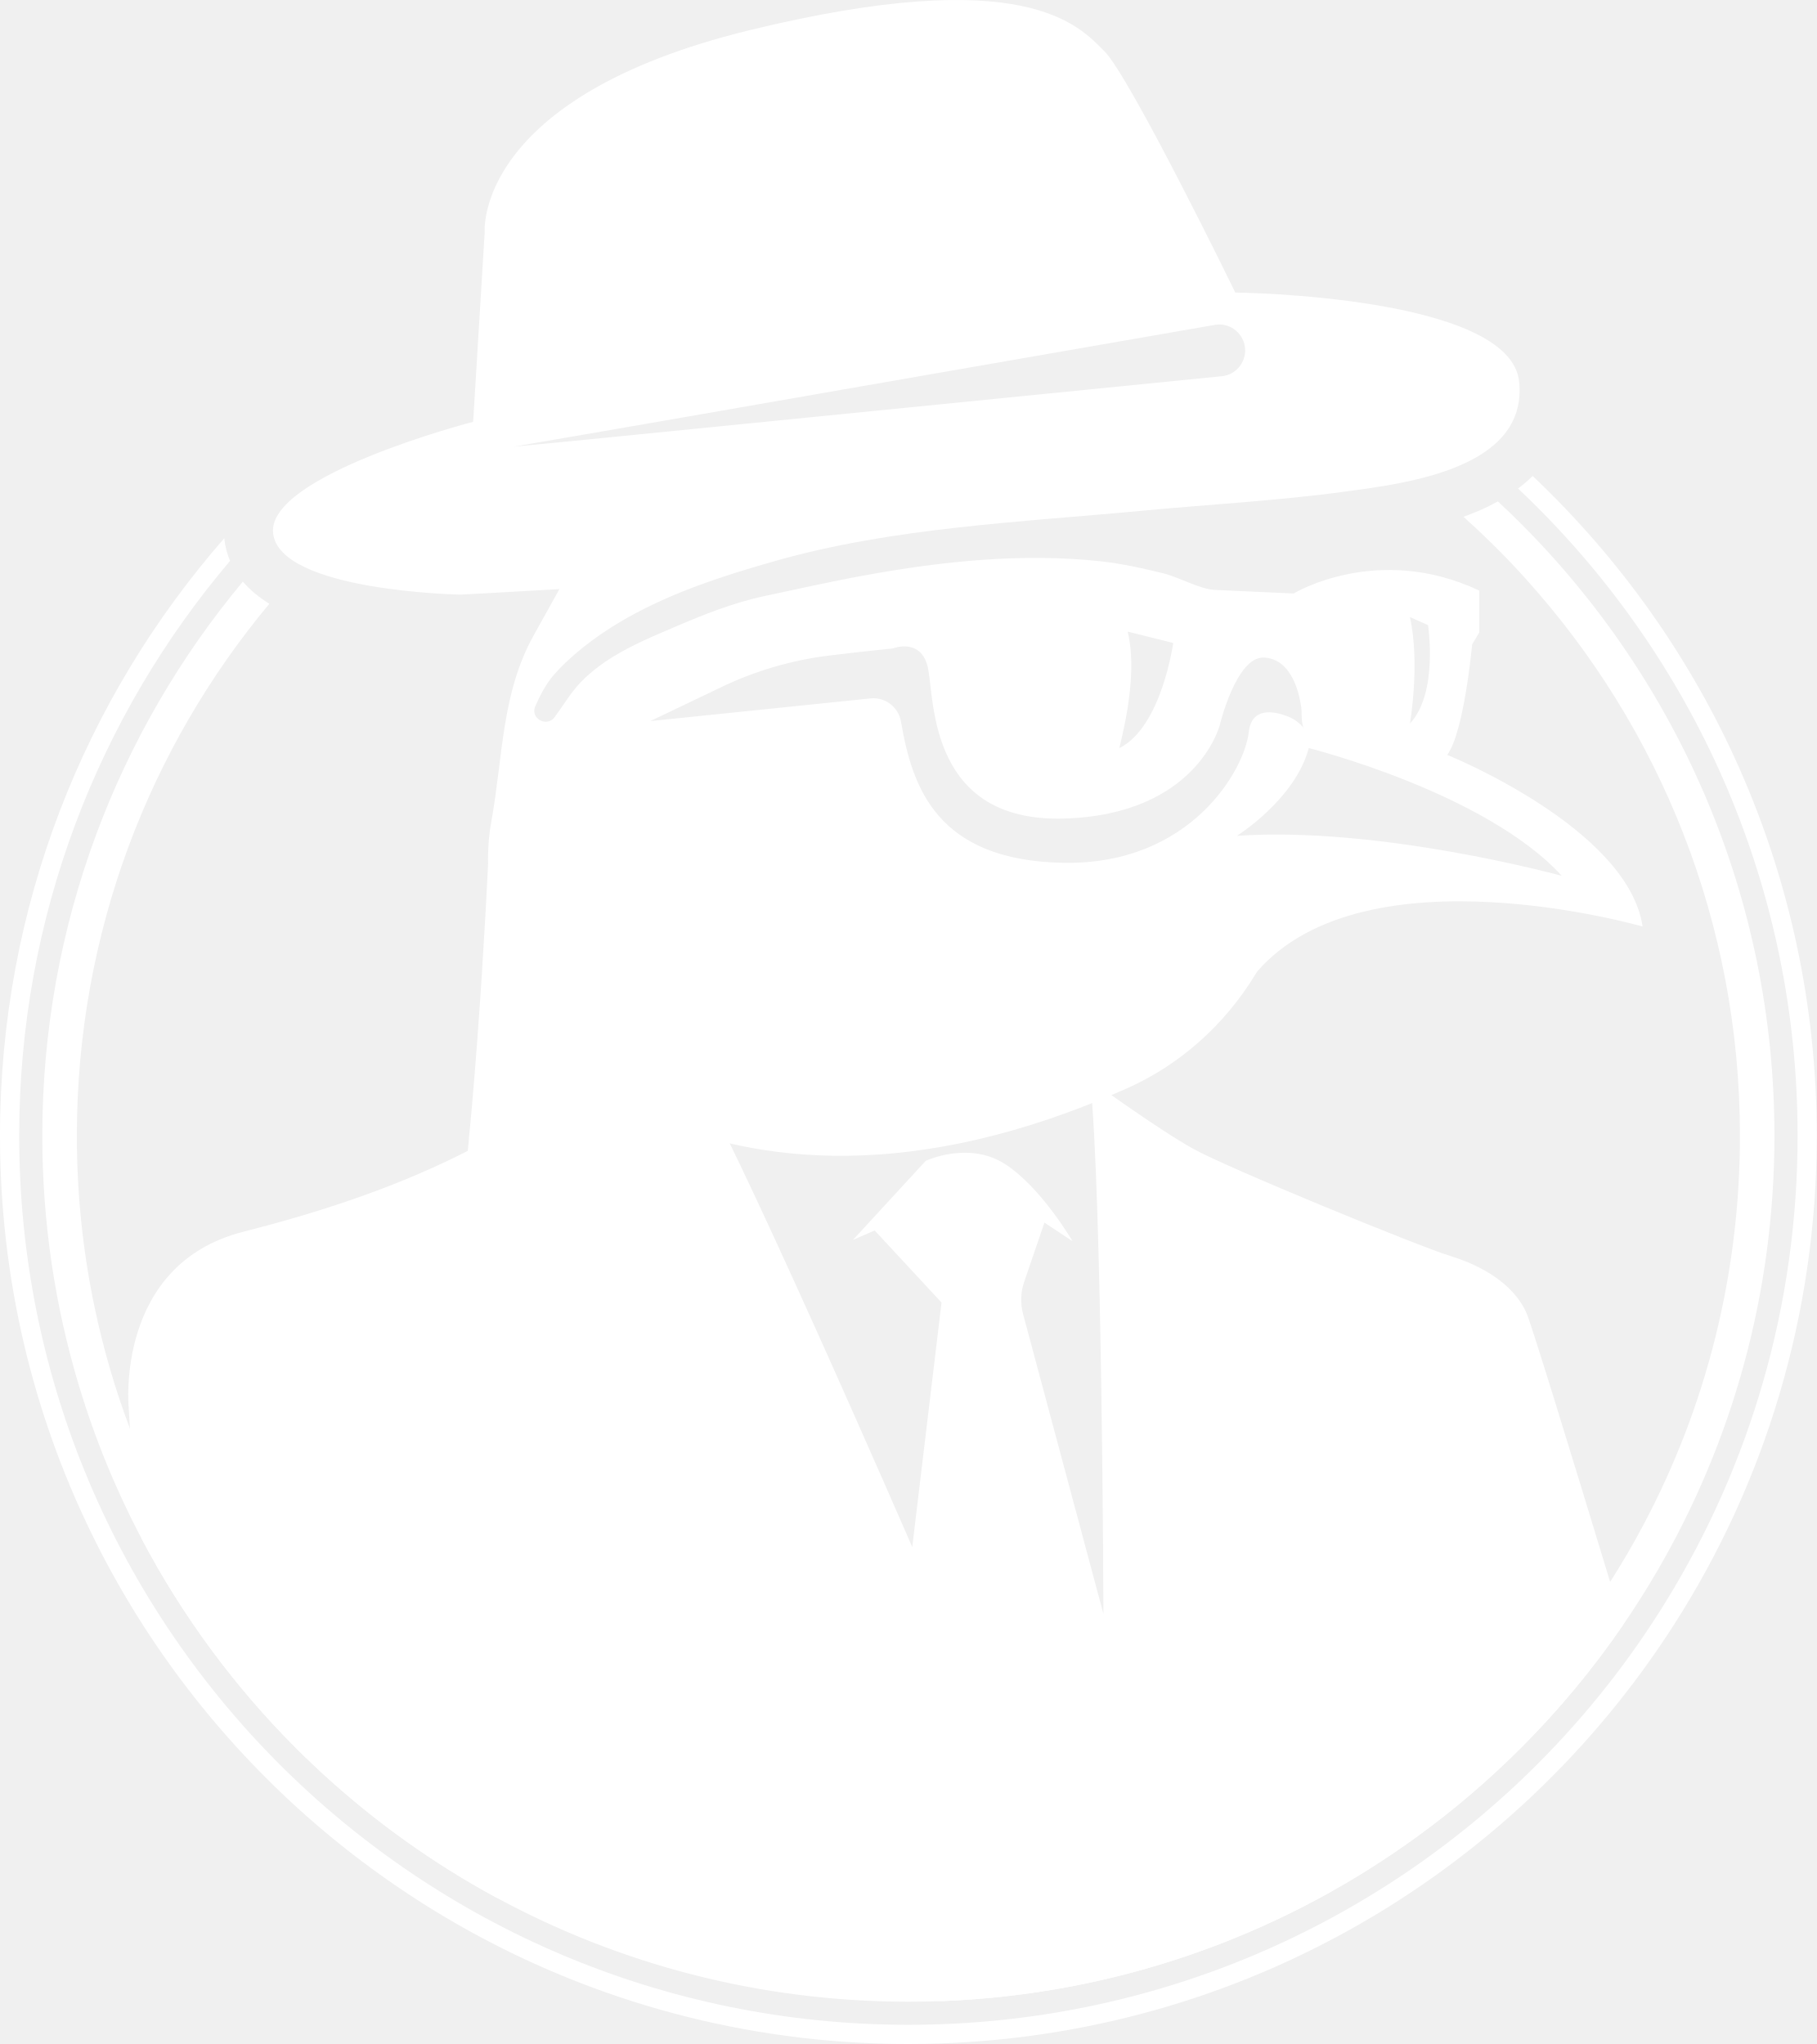
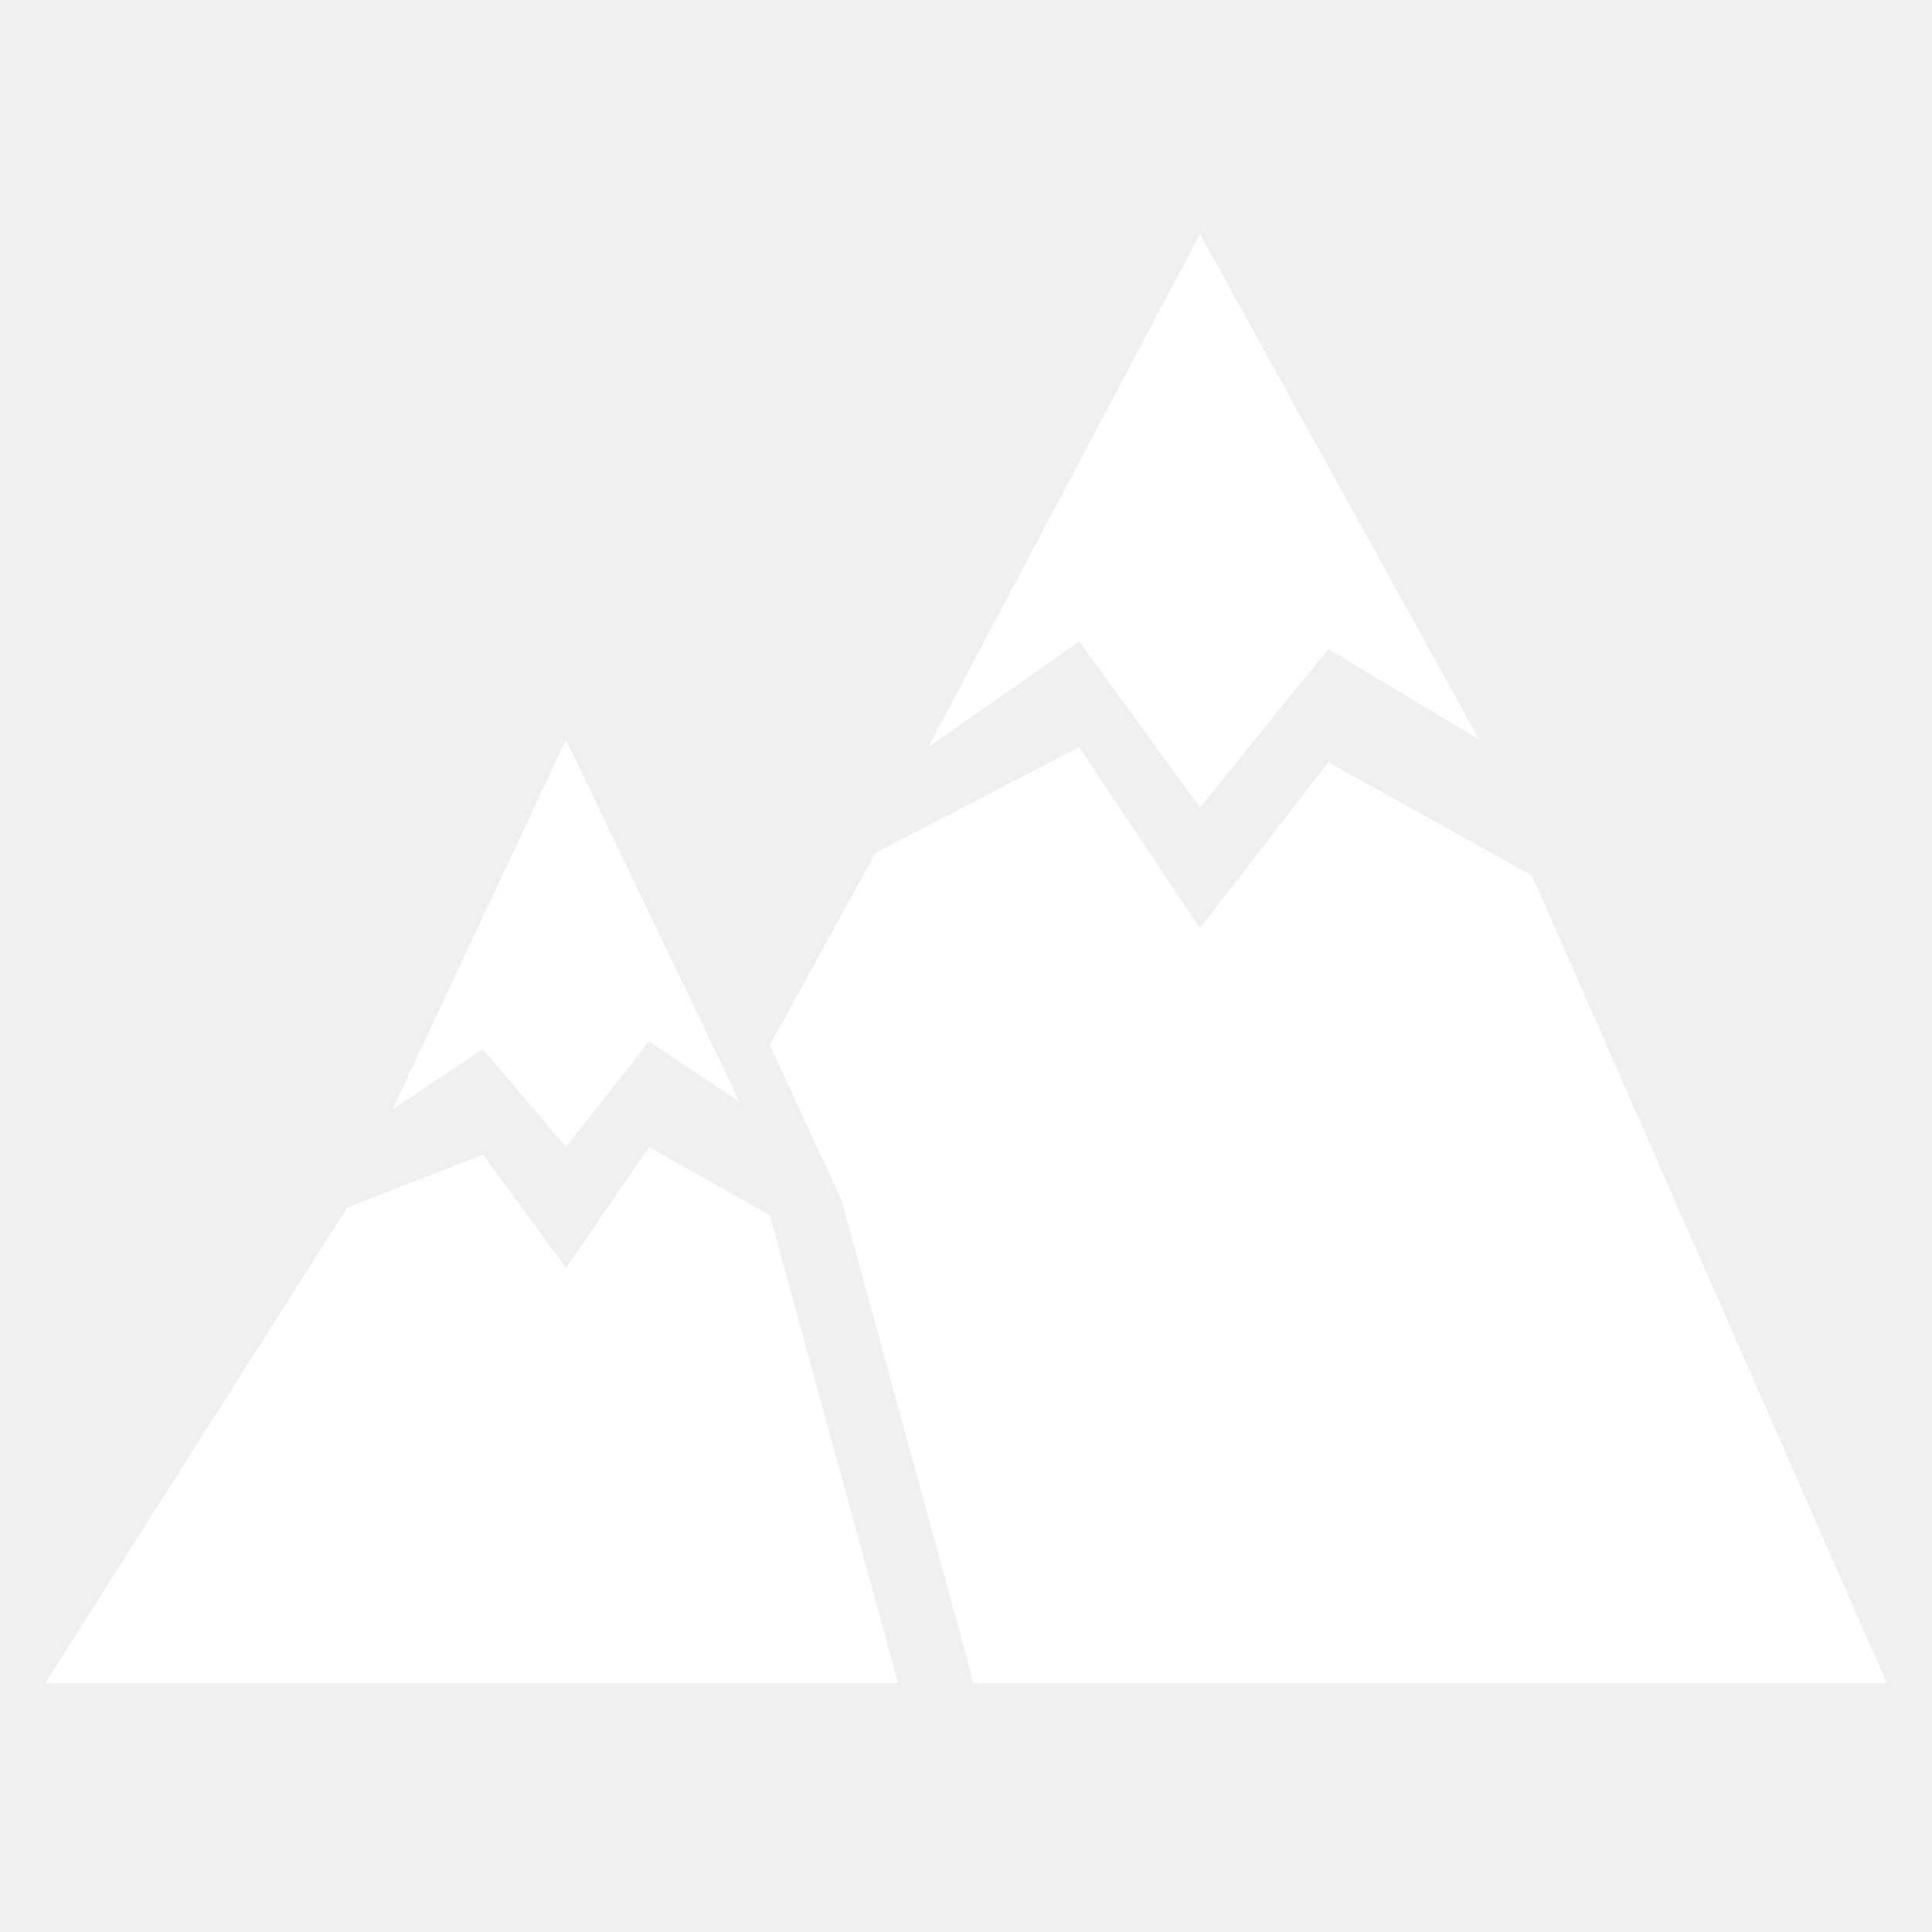
- <svg xmlns="http://www.w3.org/2000/svg" version="1.1" id="svg1" width="506.509" height="569.946" viewBox="0 0 506.509 569.946" shape-rendering="geometricPrecision">
-   <defs id="defs1">
-     <clipPath clipPathUnits="userSpaceOnUse" id="clipPath21">
-       <path d="M 0,1200 H 2000 V 0 H 0 Z" transform="translate(-673.8743,-704.2584)" id="path21" />
-     </clipPath>
-     <clipPath clipPathUnits="userSpaceOnUse" id="clipPath23">
-       <path d="M 0,1200 H 2000 V 0 H 0 Z" transform="translate(-735.768,-576.2159)" id="path23" />
-     </clipPath>
-     <clipPath clipPathUnits="userSpaceOnUse" id="clipPath25">
-       <path d="M 0,1200 H 2000 V 0 H 0 Z" transform="translate(-466.3045,-703.5978)" id="path25" />
-     </clipPath>
-     <clipPath clipPathUnits="userSpaceOnUse" id="clipPath27">
-       <path d="M 0,1200 H 2000 V 0 H 0 Z" transform="translate(-695.28,-473.9274)" id="path27" />
-     </clipPath>
-     <clipPath clipPathUnits="userSpaceOnUse" id="clipPath29">
-       <path d="M 0,1200 H 2000 V 0 H 0 Z" transform="translate(-457.9388,-632.9906)" id="path29" />
-     </clipPath>
-     <clipPath clipPathUnits="userSpaceOnUse" id="clipPath31">
-       <path d="M 0,1200 H 2000 V 0 H 0 Z" transform="translate(-466.3045,-703.5978)" id="path31" />
-     </clipPath>
-     <clipPath clipPathUnits="userSpaceOnUse" id="clipPath33">
-       <path d="M 0,1200 H 2000 V 0 H 0 Z" transform="translate(-614.5172,-638.933)" id="path33" />
-     </clipPath>
-   </defs>
-   <g id="layer-MC0" transform="translate(-86.58366,-506.4065)">
-     <path id="path20" d="M 0,0 C -1.568,1.568 -3.163,3.098 -4.787,4.61 -5.944,3.966 -7.185,3.35 -8.529,2.762 -9.658,2.277 -10.815,1.82 -11.981,1.4 c 1.885,-1.689 3.742,-3.425 5.552,-5.207 0.448,-0.429 0.886,-0.868 1.325,-1.306 2.221,-2.221 4.386,-4.498 6.476,-6.84 27.639,-30.784 44.453,-71.459 44.453,-116.089 0,-29.347 -7.259,-56.977 -20.09,-81.21 -2.192,-4.134 -4.544,-8.174 -7.054,-12.102 -6.83,-10.74 -14.827,-20.669 -23.785,-29.636 -5.944,-5.944 -12.317,-11.459 -19.073,-16.498 -0.56,-0.42 -1.12,-0.83 -1.689,-1.231 -28.675,-20.893 -63.975,-33.201 -102.186,-33.201 -48.018,0 -91.464,19.456 -122.948,50.93 -0.737,0.737 -1.465,1.474 -2.174,2.221 -0.55,0.569 -1.101,1.147 -1.633,1.726 -15.545,16.553 -27.881,36.14 -36.018,57.779 -3.098,8.211 -5.58,16.712 -7.409,25.464 -2.417,11.534 -3.686,23.496 -3.686,35.758 0.01,42.326 15.117,81.097 40.246,111.246 -2.072,1.278 -3.975,2.809 -5.534,4.637 -26.174,-31.399 -41.934,-71.822 -41.934,-115.883 0,-18.187 2.678,-35.748 7.67,-52.311 3.359,-11.142 7.754,-21.835 13.092,-31.95 8.528,-16.208 19.446,-30.961 32.276,-43.801 1.251,-1.25 2.529,-2.491 3.817,-3.685 0.662,-0.644 1.334,-1.26 2.006,-1.876 10.862,-9.938 22.945,-18.578 36,-25.661 25.632,-13.913 55.016,-21.816 86.229,-21.816 2.454,0 4.908,0.047 7.334,0.14 36.056,1.446 69.424,13.427 97.054,32.976 0.569,0.392 1.148,0.793 1.698,1.204 7.82,5.655 15.164,11.925 21.966,18.718 7.904,7.904 15.07,16.526 21.406,25.773 2.556,3.723 4.973,7.558 7.25,11.477 15.499,26.697 24.382,57.723 24.382,90.812 C 53.038,-78.055 32.762,-32.762 0,0" style="fill:#ffffff;fill-opacity:1;fill-rule:nonzero;stroke:none" transform="matrix(1.333333,0,0,-1.333333,510.568,652.3681)" clip-path="url(#clipPath21)" />
-     <path id="path22" d="m 0,0 c 0,-37.614 -10.936,-72.681 -29.804,-102.176 -33.741,-52.778 -92.854,-87.76 -160.142,-87.77 -6.559,0 -13.035,0.336 -19.418,0.98 h -0.009 c -16.246,1.661 -31.885,5.356 -46.656,10.843 -45.947,17.048 -83.505,51.368 -104.78,95.075 -12.224,25.092 -19.073,53.272 -19.073,83.048 0,47.85 17.692,91.567 46.899,124.954 0,-0.047 0,-0.093 0.009,-0.14 0.187,-1.67 0.607,-3.201 1.194,-4.6 C -359.288,87.797 -375.869,45.844 -375.869,0 c 0,-24.662 4.805,-48.214 13.53,-69.751 9.424,-23.29 23.44,-44.239 40.926,-61.726 33.649,-33.648 80.118,-54.447 131.467,-54.456 51.35,0.009 97.819,20.808 131.477,54.456 10.329,10.33 19.455,21.873 27.126,34.405 17.337,28.255 27.331,61.492 27.331,97.072 0,51.349 -20.809,97.819 -54.457,131.467 -1.316,1.316 -2.65,2.613 -4.003,3.882 1.138,0.849 2.155,1.726 3.06,2.622 C -22.824,103.361 0,54.345 0,0" style="fill:#ffffff;fill-opacity:1;fill-rule:nonzero;stroke:none" transform="matrix(1.333333,0,0,-1.333333,593.0929,823.0914)" clip-path="url(#clipPath23)" />
-     <path id="path24" d="M 0,0 -0.169,-0.292 C 1.43,-0.2 3.091,-0.108 4.798,0 Z" style="fill:#ffffff;fill-opacity:1;fill-rule:nonzero;stroke:none" transform="matrix(1.333333,0,0,-1.333333,233.8083,653.2489)" clip-path="url(#clipPath25)" />
-     <path id="path26" d="m 0,0 c -6.336,-9.247 -13.502,-17.869 -21.406,-25.773 -6.802,-6.793 -14.146,-13.063 -21.965,-18.718 -0.551,-0.411 -1.129,-0.812 -1.699,-1.204 -27.629,-19.549 -60.998,-31.53 -97.053,-32.976 -33.247,1.129 -64.852,8.762 -93.564,21.676 -13.054,7.082 -25.138,15.723 -36,25.661 -0.672,0.616 -1.343,1.232 -2.006,1.876 -1.288,1.194 -2.566,2.435 -3.816,3.685 -12.831,12.84 -23.748,27.593 -32.277,43.801 -1.092,7.651 -1.941,15.378 -2.445,23.039 -0.102,1.502 -0.186,3.004 -0.261,4.497 0,0 -2.865,29.795 23.944,36.634 26.827,6.84 65.654,19.745 87.722,50.305 0,0 0.327,-8.38 5.506,-15.779 8.034,-11.422 46.674,-100.46 46.674,-100.46 l 6.121,51.135 -13.978,15.079 -4.553,-1.987 15.228,16.544 c 0,0 8.94,4.218 16.554,-0.653 7.605,-4.899 14.146,-16.153 14.146,-16.153 l -5.879,3.892 -4.227,-12.364 c -0.756,-2.184 -0.83,-4.535 -0.233,-6.784 l 16.796,-62.687 c 0,0 -0.243,87.415 -2.781,111.685 0,0 14.221,-10.367 21.621,-14.454 7.381,-4.078 47.215,-20.407 53.738,-22.395 6.504,-1.987 13.222,-5.841 15.882,-11.916 1.026,-2.351 8.594,-26.939 17.486,-56.229 C -1.829,6.028 -0.914,3.023 0,0" style="fill:#ffffff;fill-opacity:1;fill-rule:nonzero;stroke:none" transform="matrix(1.333333,0,0,-1.333333,539.109,959.4761)" clip-path="url(#clipPath27)" />
-     <path id="path28" d="m 0,0 c 0,0 -3.081,-67.22 -8.64,-90.616 -5.559,-23.397 30.316,0 30.316,0 l 20.9,68.629 z" style="fill:#ffffff;fill-opacity:1;fill-rule:nonzero;stroke:none" transform="matrix(1.333333,0,0,-1.333333,222.654,747.3918)" clip-path="url(#clipPath29)" />
-     <path id="path30" d="M 0,0 -0.169,-0.292 C 1.43,-0.2 3.091,-0.108 4.798,0 Z" style="fill:#ffffff;fill-opacity:1;fill-rule:nonzero;stroke:none" transform="matrix(1.333333,0,0,-1.333333,233.8083,653.2489)" clip-path="url(#clipPath31)" />
-     <path id="path32" d="m 0,0 c 0,0 12.178,7.604 15.029,18.355 0,0 36.913,-9.243 52.904,-26.719 C 66.887,-8.091 29.642,2.031 0,0 m -36.152,-5.643 c -26.791,0.404 -31.781,16.05 -34.086,29.523 -0.511,2.958 -3.148,5.073 -6.13,4.883 l -46.275,-4.764 14.922,7.14 c 3.505,1.687 7.164,3.077 10.895,4.17 3.742,1.093 7.556,1.901 11.429,2.376 4.051,0.499 8.542,1.01 13.46,1.509 0,0 6.19,2.459 7.414,-4.479 1.259,-6.926 0.499,-31.864 28.287,-31.103 27.777,0.76 32.612,19.412 32.612,19.412 0,0 3.458,14.471 9.232,14.257 5.263,-0.202 7.27,-6.142 7.853,-10.479 0.142,-1.045 -0.06,-3.54 0.582,-4.324 -0.939,1.152 -2.162,2.032 -3.564,2.554 C 7.604,26.113 3.065,26.945 2.471,21.658 1.616,13.877 -9.599,-6.059 -36.152,-5.643 m 13.306,48.354 9.528,-2.377 c 0,0 -2.388,-17.5 -11.227,-21.979 -0.25,-0.13 4.194,14.281 1.699,24.356 m 59.022,3.041 3.79,-1.687 c 0,0 2.198,-14.209 -3.79,-20.577 0,0 2.174,12.474 0,22.264 m -187.451,35.63 c 12.225,2.067 24.45,4.229 36.664,6.332 l 36.663,6.392 73.303,12.748 c 2.958,0.522 5.774,-1.462 6.285,-4.408 0.522,-2.947 -1.462,-5.762 -4.42,-6.285 -0.119,-0.024 -0.261,-0.036 -0.38,-0.047 H -3.184 L -114.243,85.029 c -12.344,-1.224 -24.676,-2.495 -37.032,-3.647 M 43.97,16.93 c 3.54,4.693 5.215,23.096 5.215,23.096 l 1.497,2.518 v 8.744 C 29.381,61.327 11.869,50.682 11.869,50.682 l -16.491,0.749 c -3.112,0.142 -7.449,2.637 -10.644,3.433 -4.42,1.093 -8.804,2.068 -13.342,2.566 -16.407,1.735 -32.933,0 -49.091,-2.934 -7.021,-1.271 -13.971,-2.851 -20.957,-4.325 -6.701,-1.425 -12.878,-3.908 -19.151,-6.605 -4.313,-1.842 -8.649,-3.659 -12.641,-6.119 -2.436,-1.496 -4.741,-3.243 -6.737,-5.31 -2.126,-2.21 -3.659,-4.859 -5.476,-7.319 -1.545,-2.091 -4.907,-0.463 -4.147,2.032 0.024,0.059 0.048,0.119 0.06,0.154 0.867,2.044 2.221,4.646 3.659,6.345 3.588,4.241 8.958,8.292 13.686,11.12 10.039,6.071 21.48,9.766 32.767,12.985 24.771,7.057 51.442,8.138 77.009,10.55 14.114,1.331 28.43,2.091 42.473,4.016 12.784,1.734 37.935,4.859 36.176,22.882 -1.71,18.129 -59.355,18.712 -59.355,18.712 0,0 -21.943,45.027 -27.372,50.468 -5.418,5.418 -16.503,18.474 -74.254,4.384 -57.739,-14.078 -55.327,-42.259 -55.327,-42.259 l -2.412,-39.622 c 0,0 -43.198,-11.179 -41.832,-23.321 1.391,-12.142 39.171,-12.819 39.171,-12.819 0,0 8.577,0.439 20.696,1.152 l -5.382,-9.683 c -6.749,-12.13 -6.38,-25.258 -8.851,-38.908 -4.277,-23.631 11.963,-52.702 33.978,-62.147 21.1,-9.053 53.949,-13.782 99.012,6.368 11.085,4.954 20.328,13.282 26.66,23.618 l 0.499,0.796 c 22.728,26.125 80.574,9.386 80.574,9.386 C 81.774,1.699 43.97,16.93 43.97,16.93" style="fill:#ffffff;fill-opacity:1;fill-rule:nonzero;stroke:none" transform="matrix(1.333333,0,0,-1.333333,431.4252,739.4686)" clip-path="url(#clipPath33)" />
+ <svg xmlns="http://www.w3.org/2000/svg" width="512" height="512" viewBox="0 0 512 512">
+   <g fill="#ffffff">
+     <path d="M318 62 L392 196 L352 172 L318 214 L286 170 L246 198 Z" />
+     <path d="M232 226 L286 198 L318 246 L352 202 L406 232 L500 446 L258 446 L223 318 L204 277 Z" />
+     <path d="M150 196 L196 292 L172 276 L150 304 L128 278 L104 294 Z" />
+     <path d="M92 320 L128 306 L150 336 L172 304 L204 322 L238 446 L12 446 Z" />
  </g>
</svg>
